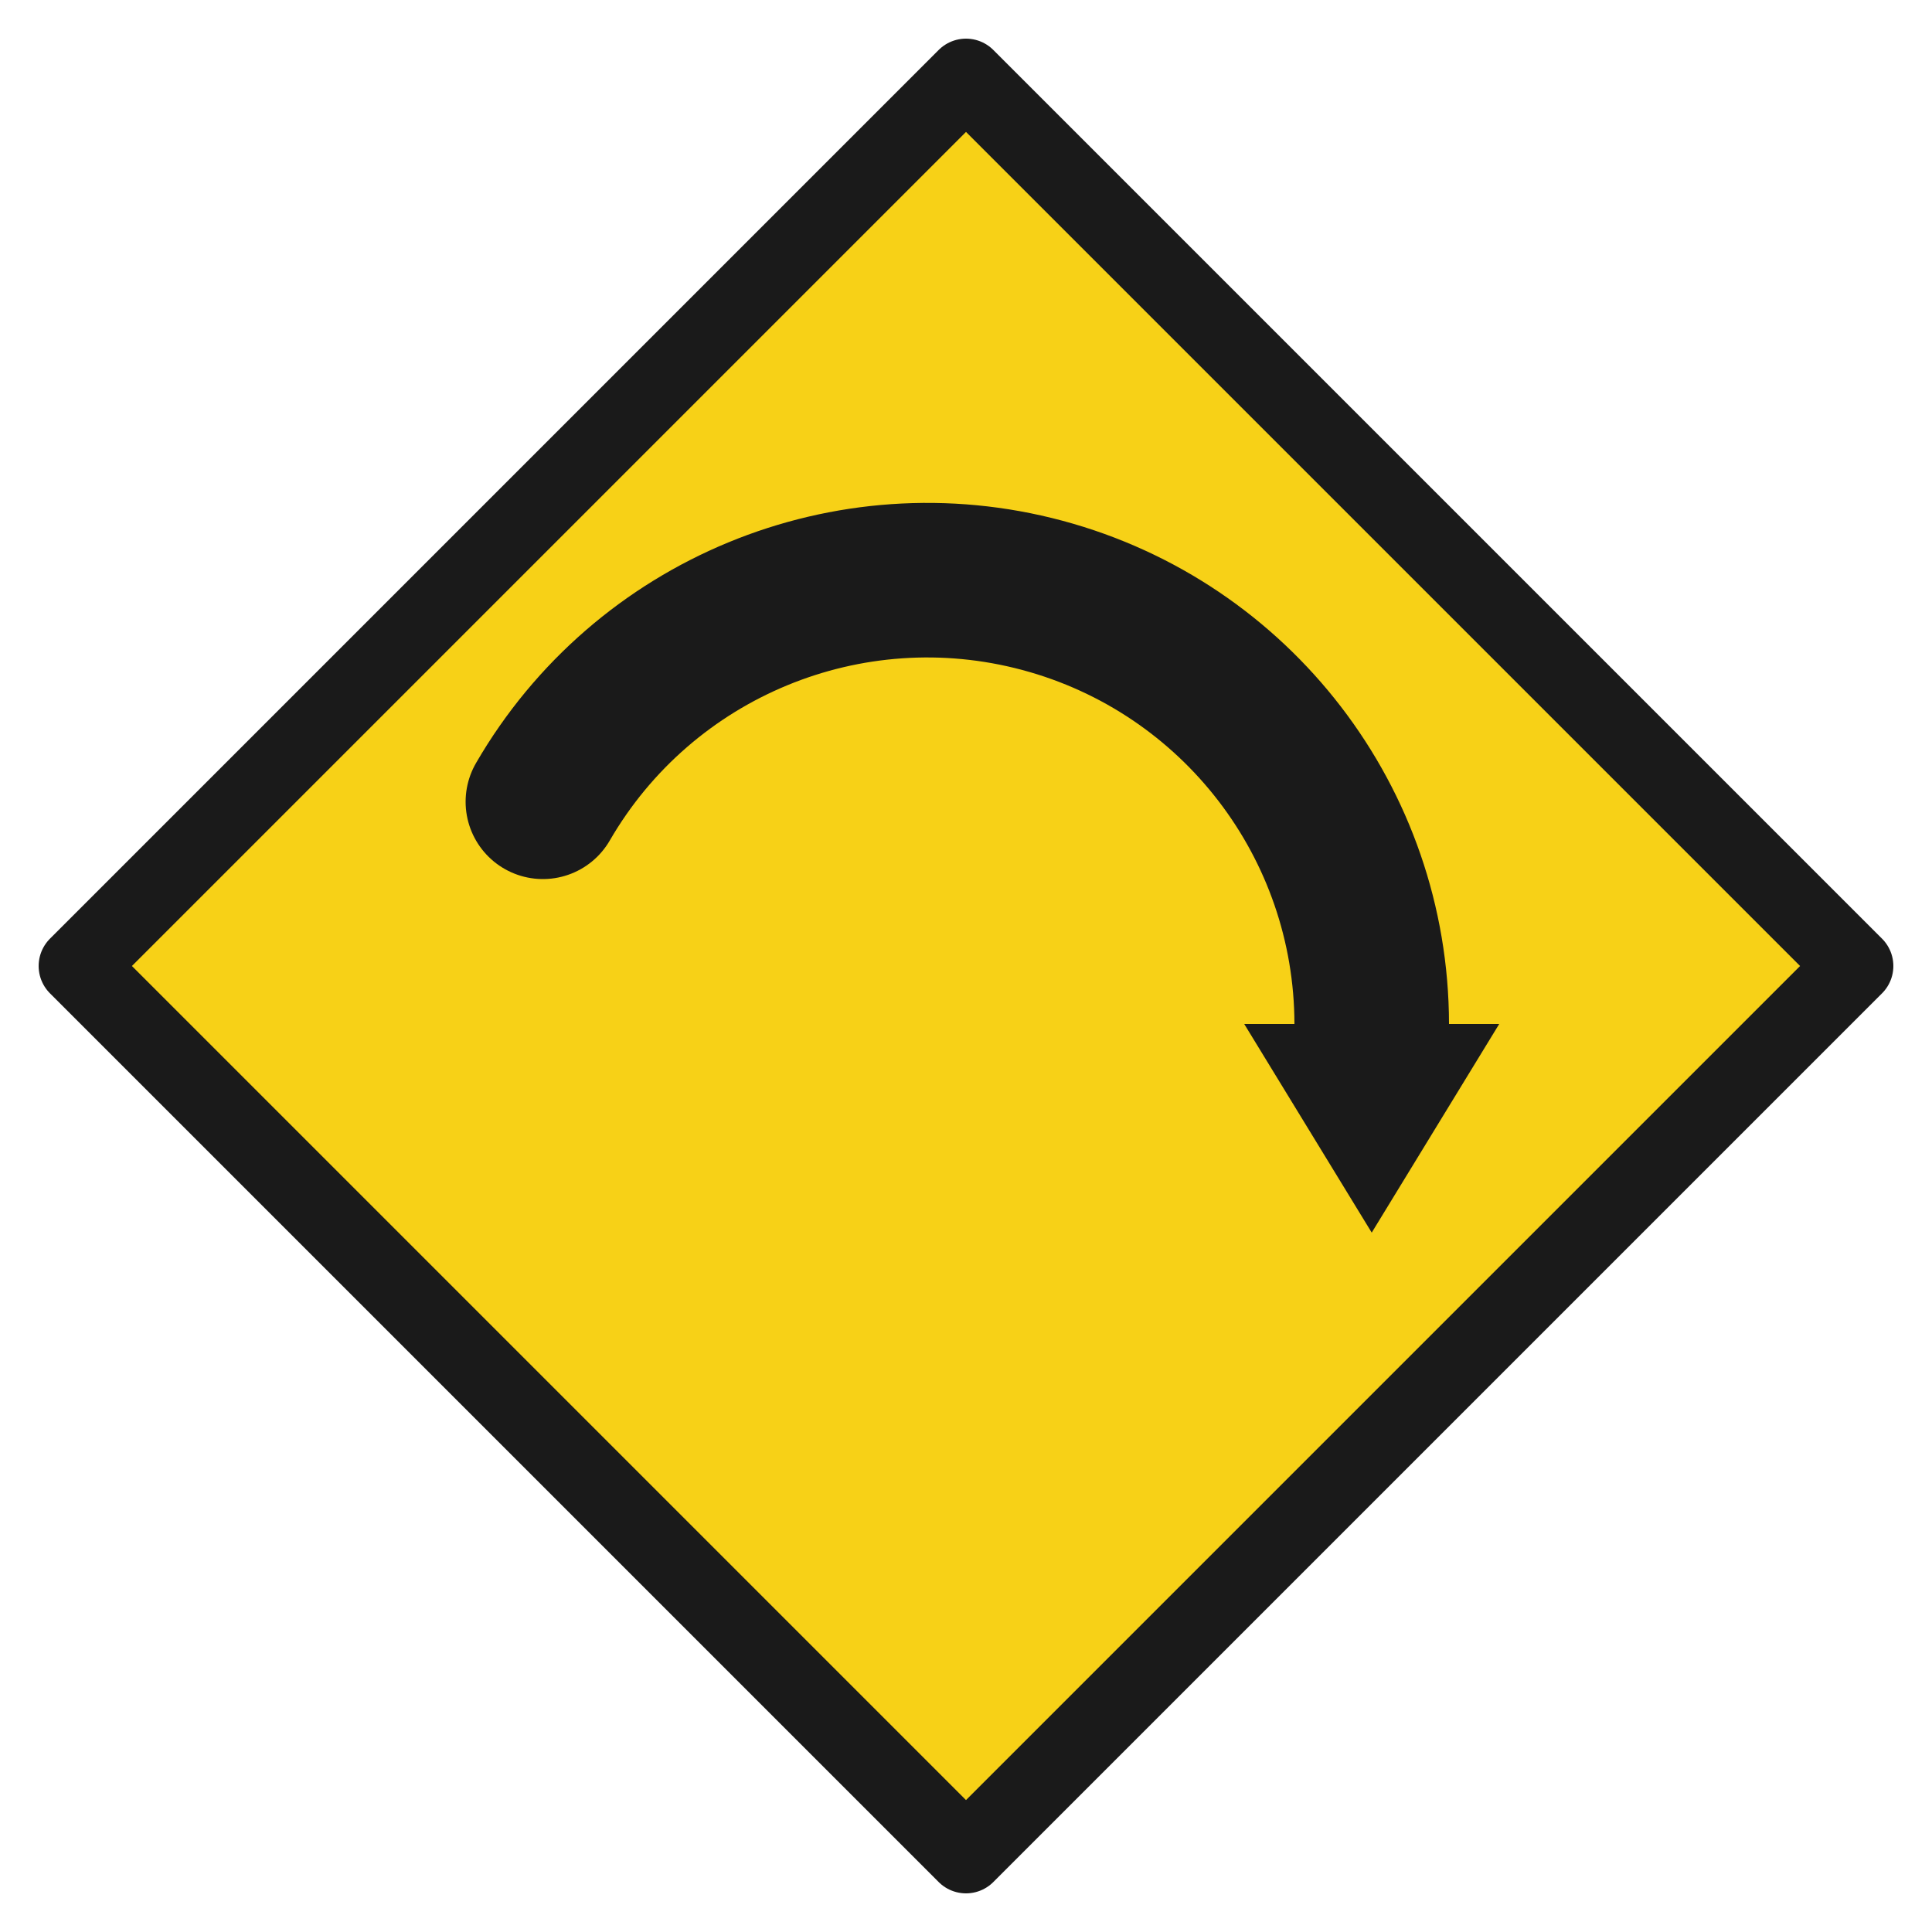
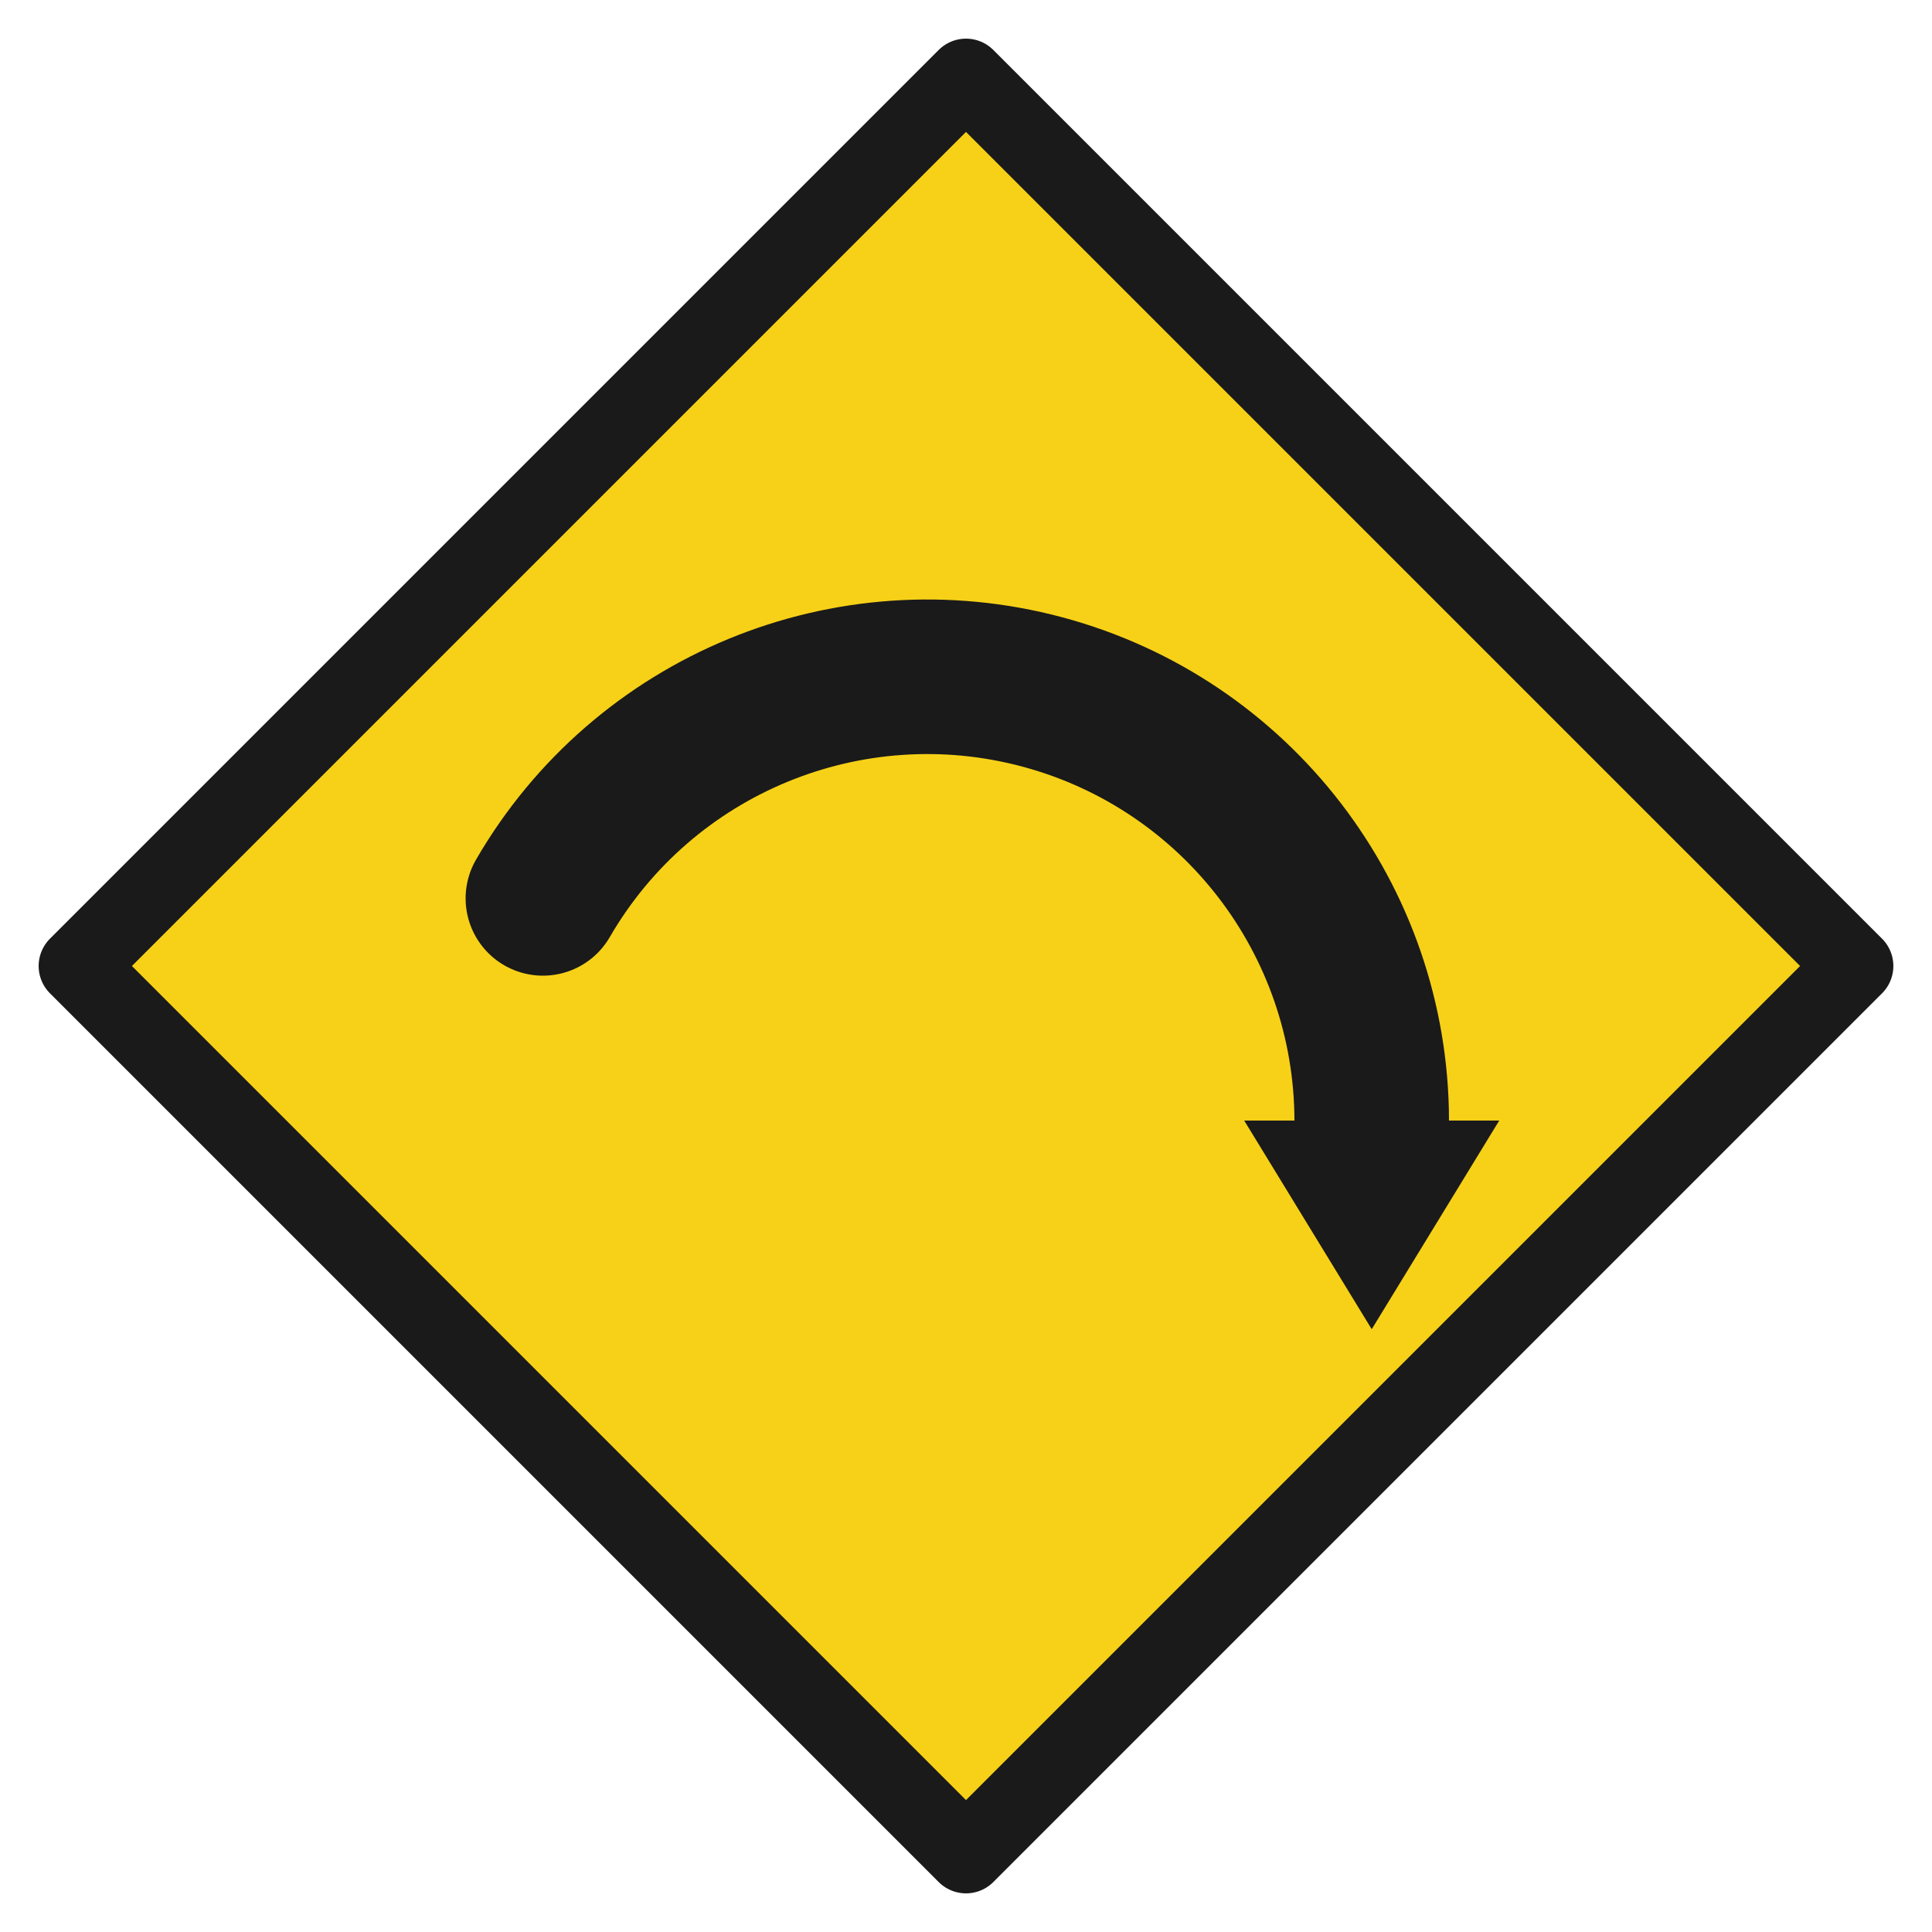
<svg xmlns="http://www.w3.org/2000/svg" viewBox="0 0 200 200">
  <polygon points="100.0,8.0 192.0,100.0 100.0,192.0 8.0,100.0" fill="#F7D117" stroke="#1a1a1a" stroke-width="8" stroke-linejoin="round" />
-   <path d="M 56.2 83.0 A 46 46 0 0 1 142.0 106.0" fill="none" stroke="#1a1a1a" stroke-width="16" stroke-linecap="round" />
-   <polygon points="142.0,127.6 128.8,106.0 155.2,106.0" fill="#1a1a1a" />
+   <path d="M 56.2 93.0 A 46 46 0 0 1 142.0 116.0" fill="none" stroke="#1a1a1a" stroke-width="16" stroke-linecap="round" />
+   <polygon points="142.0,137.6 128.8,116.0 155.2,116.0" fill="#1a1a1a" />
</svg>
